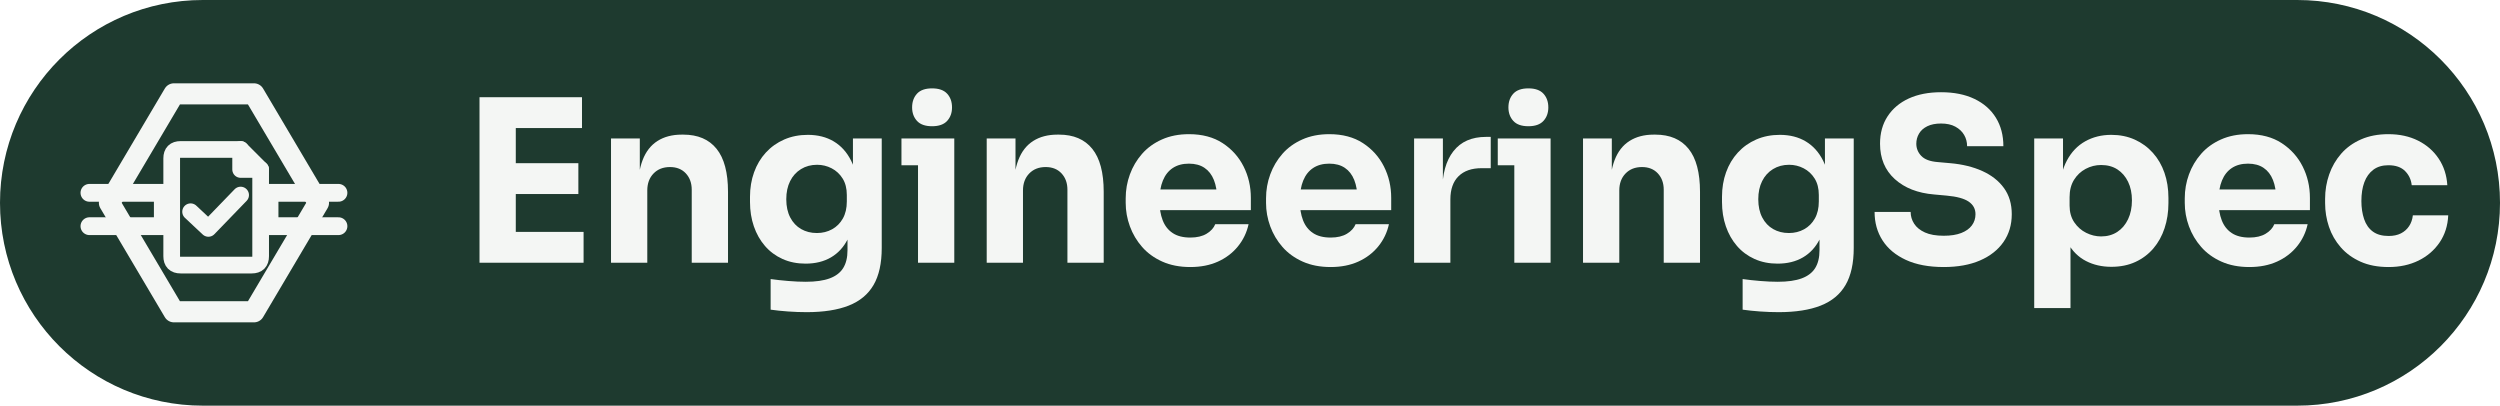
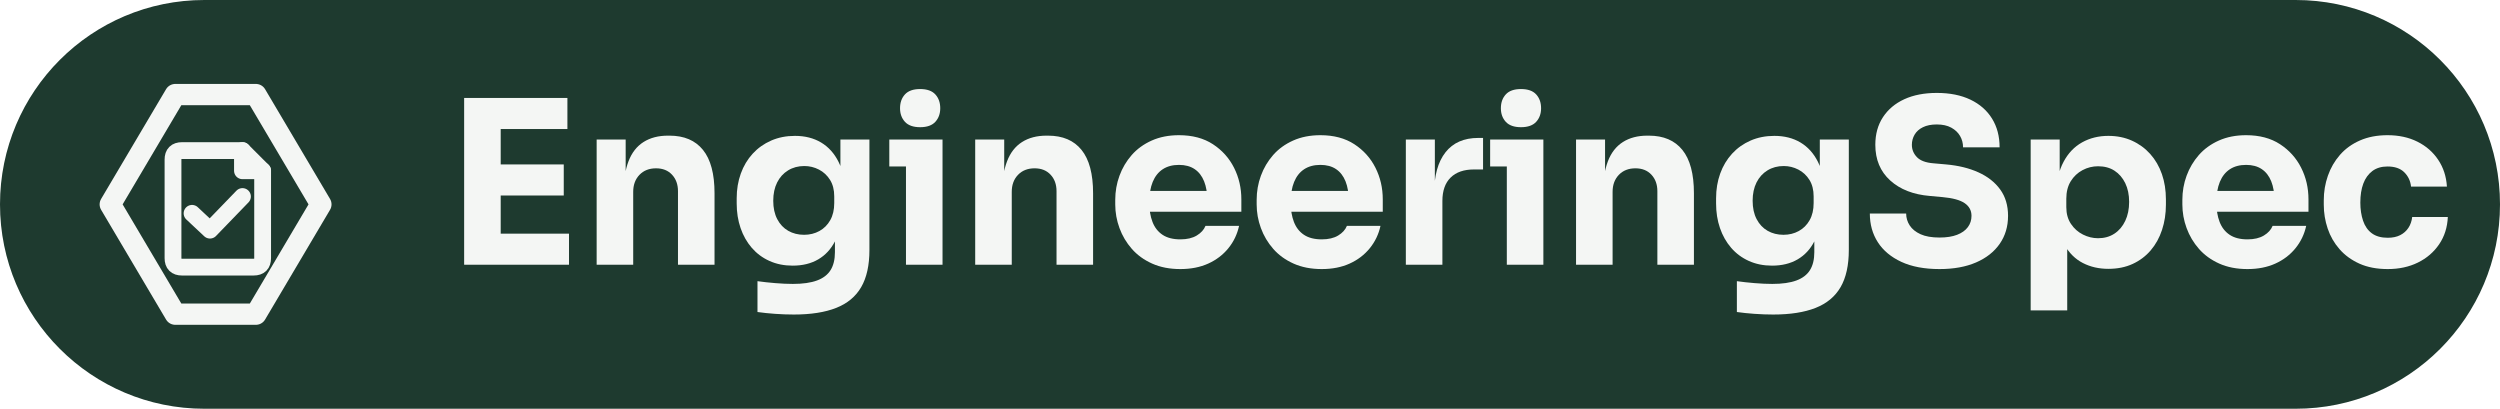
- <svg xmlns="http://www.w3.org/2000/svg" viewBox="0 0 1060 172" width="1060" height="172">
-   <rect width="1060" height="172" rx="86.0" fill="#1E3A2F" />
+ <svg xmlns="http://www.w3.org/2000/svg" viewBox="0 0 1052 172" width="1052" height="172">
+   <rect width="1052" height="172" rx="86.0" fill="#1E3A2F" />
  <g transform="translate(20 20) scale(0.4714286)">
    <g fill="none" stroke="#F4F6F4" stroke-linejoin="round" stroke-linecap="round">
      <path d="M114,42 L186,42 L244,140 L186,238 L114,238 L56,140 Z" stroke-width="19" />
-       <path d="M38,131 L104,131 M38,161 L104,161 M104,131 L104,161 M262,131 L200,131 M262,161 L200,161 M200,131 L200,161" stroke-width="16" />
      <path d="M120,92 L174,92 L192,110 L192,188 Q192,196 184,196 L120,196 Q112,196 112,188 L112,100 Q112,92 120,92 Z" stroke-width="15" />
      <path d="M174,92 L174,110 L192,110" stroke-width="15" />
      <path d="M129,148 L145,163 L174,133" stroke-width="15" />
    </g>
  </g>
-   <g fill="#F4F6F4" transform="translate(195.4286 111.3968) scale(0.9613445)">
+   <g fill="#F4F6F4" transform="translate(187.4286 111.3968) scale(0.9613445)">
    <g transform="translate(0.000 0) scale(0.1 -0.1)">
      <path d="M82 0V730H242V0ZM222 0V136H541V0ZM222 303V439H518V303ZM222 594V730H534V594Z" />
    </g>
    <g transform="translate(58.900 0) scale(0.1 -0.1)">
      <path d="M73 0V548H200V313H191Q191 397 212.5 453.0Q234 509 278.0 537.0Q322 565 385 565H392Q488 565 538.5 502.5Q589 440 589 313V0H429V322Q429 366 403.0 394.0Q377 422 333 422Q288 422 260.5 393.5Q233 365 233 319V0Z" />
    </g>
    <g transform="translate(123.600 0) scale(0.1 -0.1)">
      <path d="M289 -218Q249 -218 207.0 -215.0Q165 -212 130 -207V-72Q165 -77 207.5 -80.5Q250 -84 285 -84Q350 -84 390.5 -69.0Q431 -54 450.0 -23.5Q469 7 469 55V164L498 228Q496 155 469.5 103.0Q443 51 396.0 23.5Q349 -4 284 -4Q228 -4 182.5 16.5Q137 37 105.0 74.0Q73 111 56.0 160.5Q39 210 39 268V291Q39 349 57.0 399.0Q75 449 109.0 486.0Q143 523 190.0 543.5Q237 564 294 564Q360 564 408.5 535.0Q457 506 485.0 450.0Q513 394 515 315L493 309V548H620V65Q620 -36 584.0 -98.0Q548 -160 474.5 -189.0Q401 -218 289 -218ZM334 131Q371 131 401.0 147.5Q431 164 448.5 195.0Q466 226 466 270V299Q466 342 447.5 371.5Q429 401 399.0 416.5Q369 432 335 432Q295 432 264.0 413.0Q233 394 216.0 360.0Q199 326 199 280Q199 233 216.5 199.5Q234 166 264.5 148.5Q295 131 334 131Z" />
    </g>
    <g transform="translate(191.700 0) scale(0.1 -0.1)">
      <path d="M99 0V548H259V0ZM26 430V548H259V430ZM161 602Q116 602 94.5 625.5Q73 649 73 685Q73 722 94.5 745.5Q116 769 161 769Q206 769 227.5 745.5Q249 722 249 685Q249 649 227.5 625.5Q206 602 161 602Z" />
    </g>
    <g transform="translate(224.600 0) scale(0.1 -0.1)">
      <path d="M73 0V548H200V313H191Q191 397 212.5 453.0Q234 509 278.0 537.0Q322 565 385 565H392Q488 565 538.5 502.5Q589 440 589 313V0H429V322Q429 366 403.0 394.0Q377 422 333 422Q288 422 260.5 393.5Q233 365 233 319V0Z" />
    </g>
    <g transform="translate(289.300 0) scale(0.1 -0.1)">
      <path d="M324 -19Q254 -19 200.5 5.0Q147 29 111.5 69.5Q76 110 57.5 160.5Q39 211 39 264V284Q39 339 57.5 389.5Q76 440 111.0 480.0Q146 520 198.5 543.5Q251 567 318 567Q406 567 466.5 527.5Q527 488 559.0 424.5Q591 361 591 286V232H106V323H494L442 281Q442 330 428.0 365.0Q414 400 386.5 418.5Q359 437 318 437Q276 437 247.0 418.0Q218 399 203.0 362.5Q188 326 188 273Q188 224 202.0 187.5Q216 151 246.0 131.0Q276 111 324 111Q368 111 396.0 128.0Q424 145 434 170H581Q569 115 534.0 72.0Q499 29 446.0 5.0Q393 -19 324 -19Z" />
    </g>
    <g transform="translate(351.200 0) scale(0.1 -0.1)">
      <path d="M324 -19Q254 -19 200.5 5.0Q147 29 111.5 69.5Q76 110 57.5 160.5Q39 211 39 264V284Q39 339 57.5 389.5Q76 440 111.0 480.0Q146 520 198.5 543.5Q251 567 318 567Q406 567 466.5 527.5Q527 488 559.0 424.5Q591 361 591 286V232H106V323H494L442 281Q442 330 428.0 365.0Q414 400 386.5 418.5Q359 437 318 437Q276 437 247.0 418.0Q218 399 203.0 362.5Q188 326 188 273Q188 224 202.0 187.5Q216 151 246.0 131.0Q276 111 324 111Q368 111 396.0 128.0Q424 145 434 170H581Q569 115 534.0 72.0Q499 29 446.0 5.0Q393 -19 324 -19Z" />
    </g>
    <g transform="translate(413.100 0) scale(0.1 -0.1)">
      <path d="M73 0V548H200V313H197Q197 429 246.5 492.0Q296 555 390 555H411V417H371Q305 417 269.0 381.5Q233 346 233 279V0Z" />
    </g>
    <g transform="translate(454.700 0) scale(0.1 -0.1)">
      <path d="M99 0V548H259V0ZM26 430V548H259V430ZM161 602Q116 602 94.5 625.5Q73 649 73 685Q73 722 94.5 745.5Q116 769 161 769Q206 769 227.5 745.5Q249 722 249 685Q249 649 227.5 625.5Q206 602 161 602Z" />
    </g>
    <g transform="translate(487.600 0) scale(0.1 -0.1)">
      <path d="M73 0V548H200V313H191Q191 397 212.5 453.0Q234 509 278.0 537.0Q322 565 385 565H392Q488 565 538.5 502.5Q589 440 589 313V0H429V322Q429 366 403.0 394.0Q377 422 333 422Q288 422 260.5 393.5Q233 365 233 319V0Z" />
    </g>
    <g transform="translate(552.300 0) scale(0.1 -0.1)">
      <path d="M289 -218Q249 -218 207.0 -215.0Q165 -212 130 -207V-72Q165 -77 207.5 -80.5Q250 -84 285 -84Q350 -84 390.5 -69.0Q431 -54 450.0 -23.5Q469 7 469 55V164L498 228Q496 155 469.5 103.0Q443 51 396.0 23.5Q349 -4 284 -4Q228 -4 182.5 16.5Q137 37 105.0 74.0Q73 111 56.0 160.5Q39 210 39 268V291Q39 349 57.0 399.0Q75 449 109.0 486.0Q143 523 190.0 543.5Q237 564 294 564Q360 564 408.5 535.0Q457 506 485.0 450.0Q513 394 515 315L493 309V548H620V65Q620 -36 584.0 -98.0Q548 -160 474.5 -189.0Q401 -218 289 -218ZM334 131Q371 131 401.0 147.5Q431 164 448.5 195.0Q466 226 466 270V299Q466 342 447.5 371.5Q429 401 399.0 416.5Q369 432 335 432Q295 432 264.0 413.0Q233 394 216.0 360.0Q199 326 199 280Q199 233 216.5 199.5Q234 166 264.5 148.5Q295 131 334 131Z" />
    </g>
    <g transform="translate(620.400 0) scale(0.1 -0.1)">
      <path d="M336 -19Q237 -19 169.0 12.5Q101 44 66.0 98.5Q31 153 31 224H190Q190 196 205.5 172.0Q221 148 253.0 133.5Q285 119 336 119Q382 119 413.0 131.0Q444 143 460.0 164.5Q476 186 476 214Q476 249 446.0 269.5Q416 290 349 296L294 301Q185 310 120.0 369.0Q55 428 55 525Q55 595 88.5 646.0Q122 697 182.0 724.5Q242 752 324 752Q410 752 471.5 722.5Q533 693 566.0 639.5Q599 586 599 514H439Q439 541 426.0 563.5Q413 586 387.5 600.0Q362 614 324 614Q288 614 263.5 602.0Q239 590 227.0 569.5Q215 549 215 525Q215 494 237.0 471.0Q259 448 309 444L365 439Q445 432 506.0 404.5Q567 377 601.5 329.5Q636 282 636 214Q636 144 599.5 91.5Q563 39 496.0 10.0Q429 -19 336 -19Z" />
    </g>
    <g transform="translate(686.600 0) scale(0.1 -0.1)">
      <path d="M73 -200V548H200V311L183 312Q187 394 217.0 450.5Q247 507 298.0 535.5Q349 564 413 564Q470 564 516.5 543.0Q563 522 596.5 484.5Q630 447 647.5 396.5Q665 346 665 286V263Q665 204 648.0 152.5Q631 101 598.5 63.0Q566 25 519.5 3.5Q473 -18 413 -18Q351 -18 301.5 7.5Q252 33 222.0 85.5Q192 138 189 219L233 159V-200ZM368 116Q409 116 439.5 136.0Q470 156 487.0 192.0Q504 228 504 275Q504 322 487.0 357.0Q470 392 440.0 411.5Q410 431 368 431Q332 431 300.0 414.0Q268 397 248.5 365.5Q229 334 229 289V252Q229 209 249.5 178.5Q270 148 302.0 132.0Q334 116 368 116Z" />
    </g>
    <g transform="translate(756.400 0) scale(0.1 -0.1)">
      <path d="M324 -19Q254 -19 200.5 5.0Q147 29 111.5 69.5Q76 110 57.5 160.5Q39 211 39 264V284Q39 339 57.5 389.5Q76 440 111.0 480.0Q146 520 198.5 543.5Q251 567 318 567Q406 567 466.5 527.5Q527 488 559.0 424.5Q591 361 591 286V232H106V323H494L442 281Q442 330 428.0 365.0Q414 400 386.5 418.5Q359 437 318 437Q276 437 247.0 418.0Q218 399 203.0 362.5Q188 326 188 273Q188 224 202.0 187.5Q216 151 246.0 131.0Q276 111 324 111Q368 111 396.0 128.0Q424 145 434 170H581Q569 115 534.0 72.0Q499 29 446.0 5.0Q393 -19 324 -19Z" />
    </g>
    <g transform="translate(818.300 0) scale(0.1 -0.1)">
      <path d="M319 -19Q248 -19 195.5 4.5Q143 28 108.0 68.0Q73 108 56.0 158.5Q39 209 39 263V282Q39 338 57.0 389.5Q75 441 110.0 481.0Q145 521 197.5 544.0Q250 567 318 567Q392 567 449.0 538.5Q506 510 540.0 459.0Q574 408 578 342H421Q417 379 391.5 404.5Q366 430 318 430Q278 430 251.5 410.0Q225 390 212.0 355.0Q199 320 199 272Q199 228 211.0 192.5Q223 157 249.5 137.5Q276 118 319 118Q351 118 373.5 129.5Q396 141 409.5 161.5Q423 182 426 209H582Q579 141 544.0 89.5Q509 38 451.0 9.5Q393 -19 319 -19Z" />
    </g>
  </g>
</svg>
